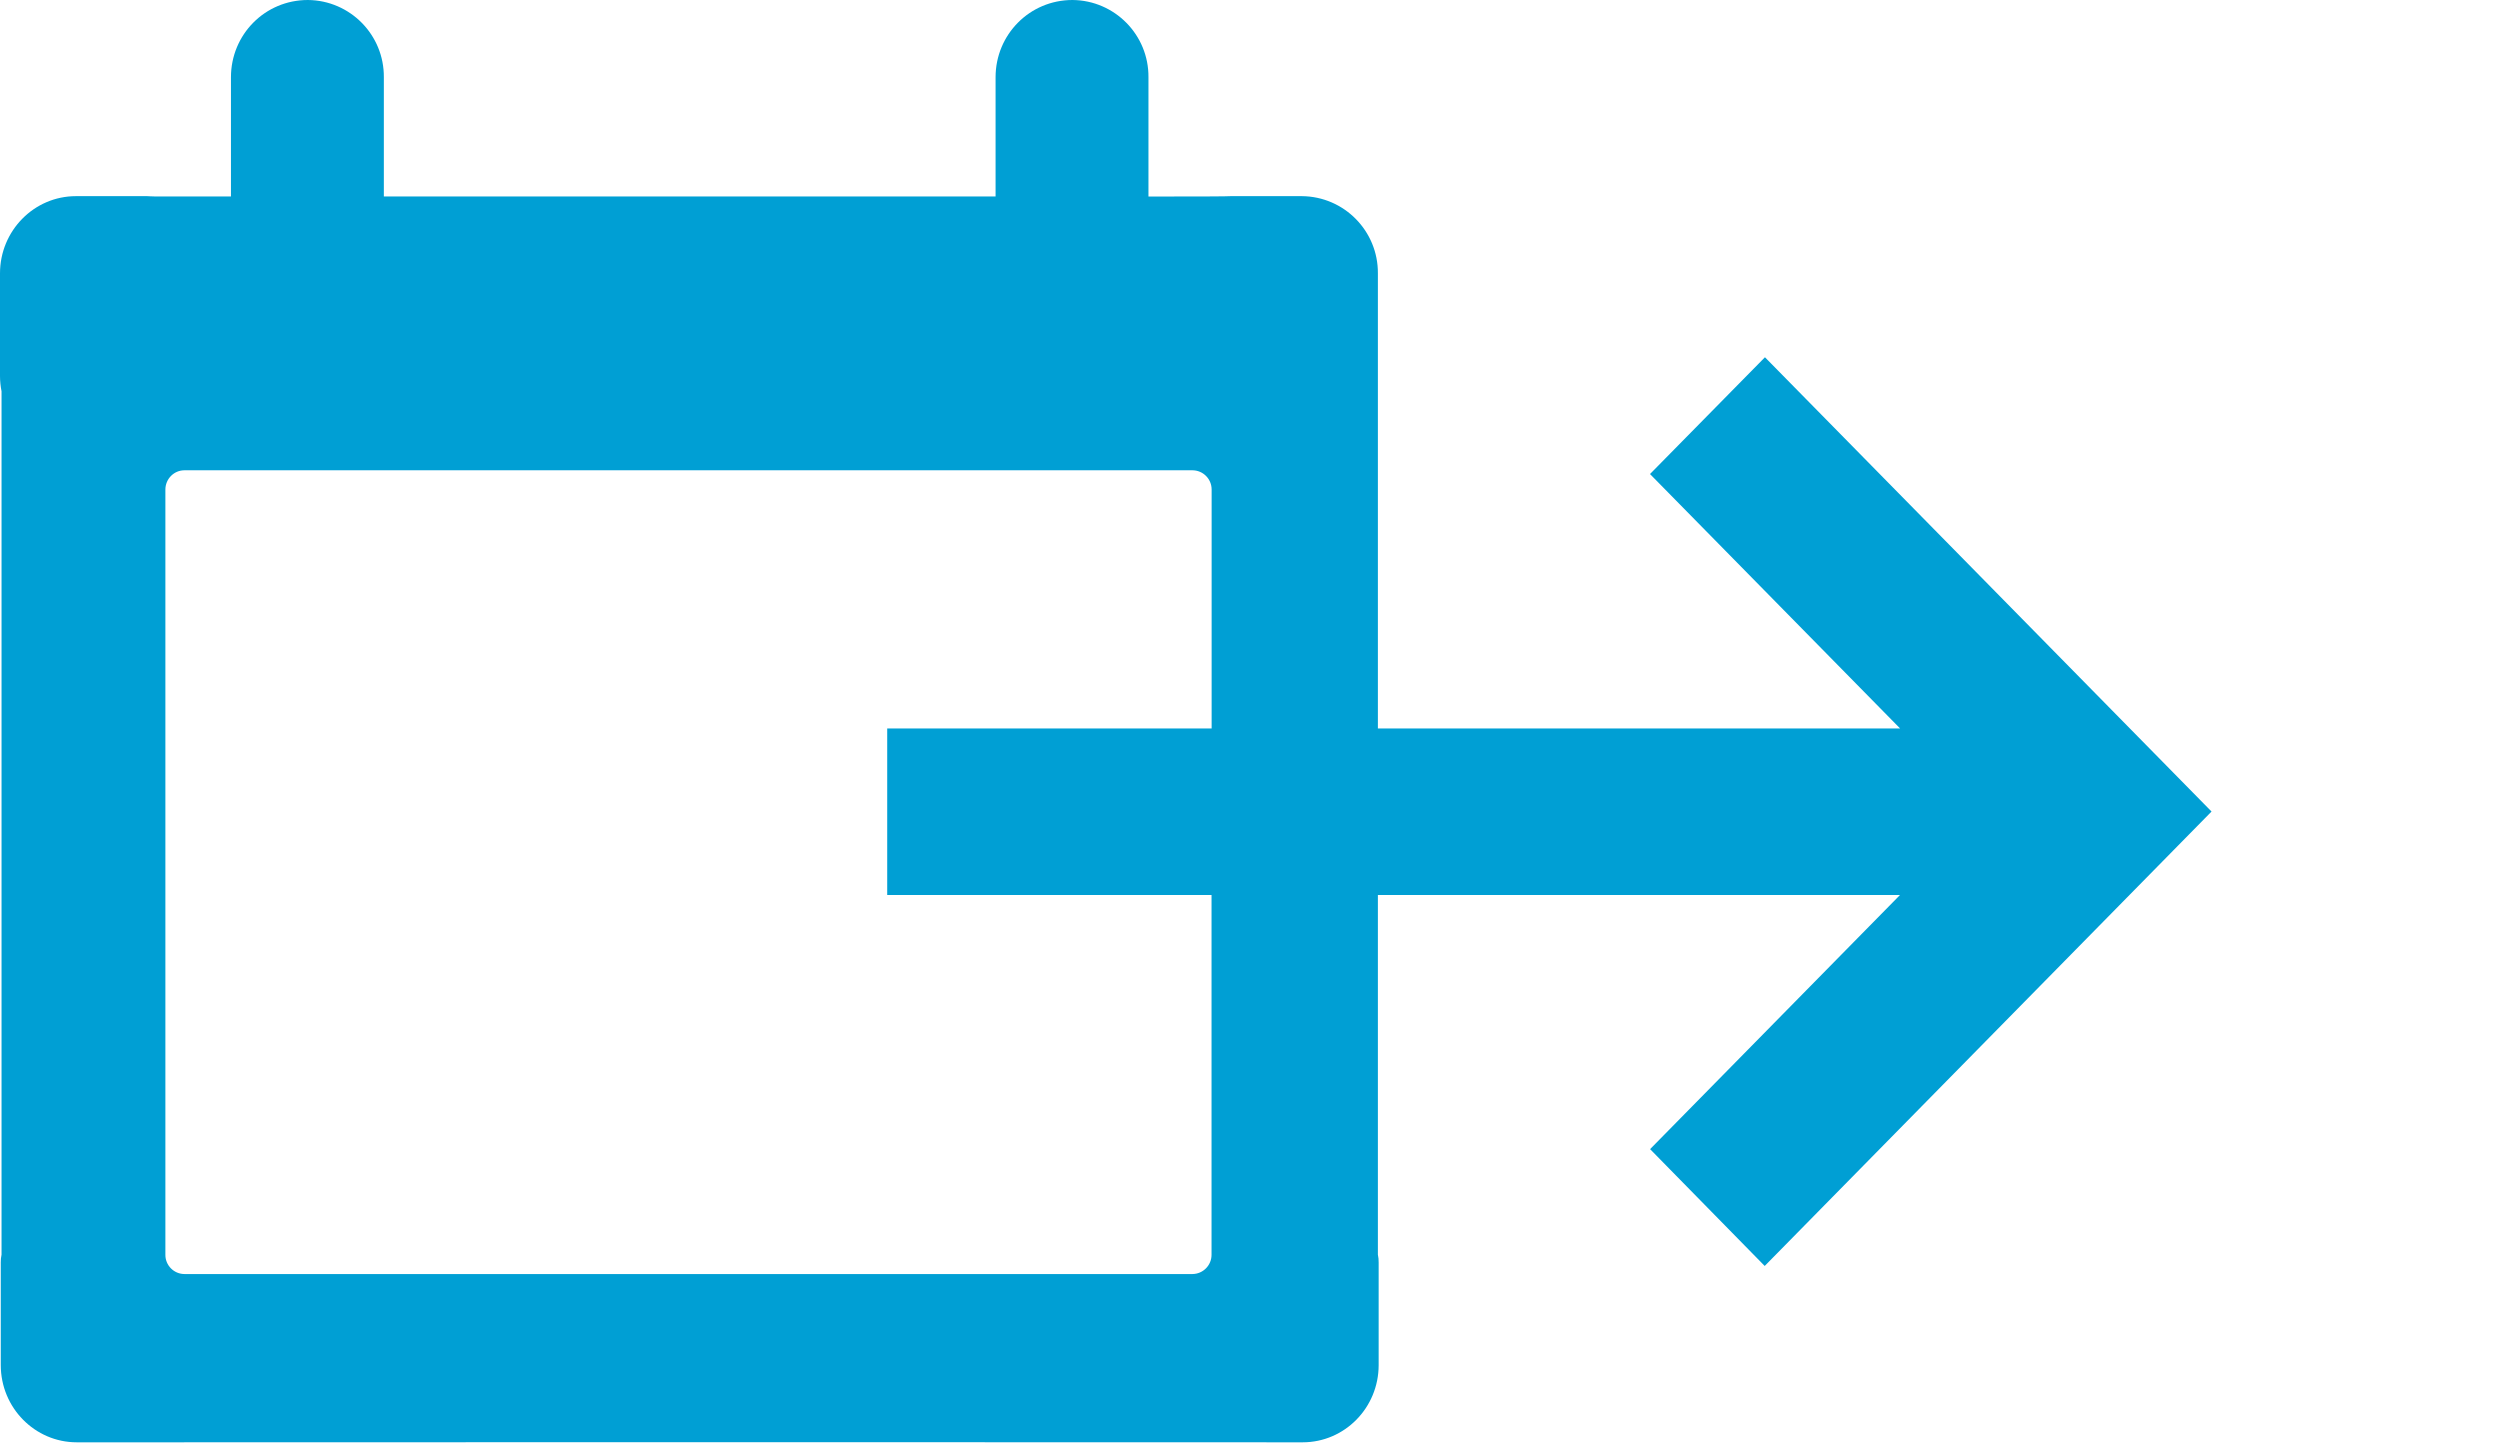
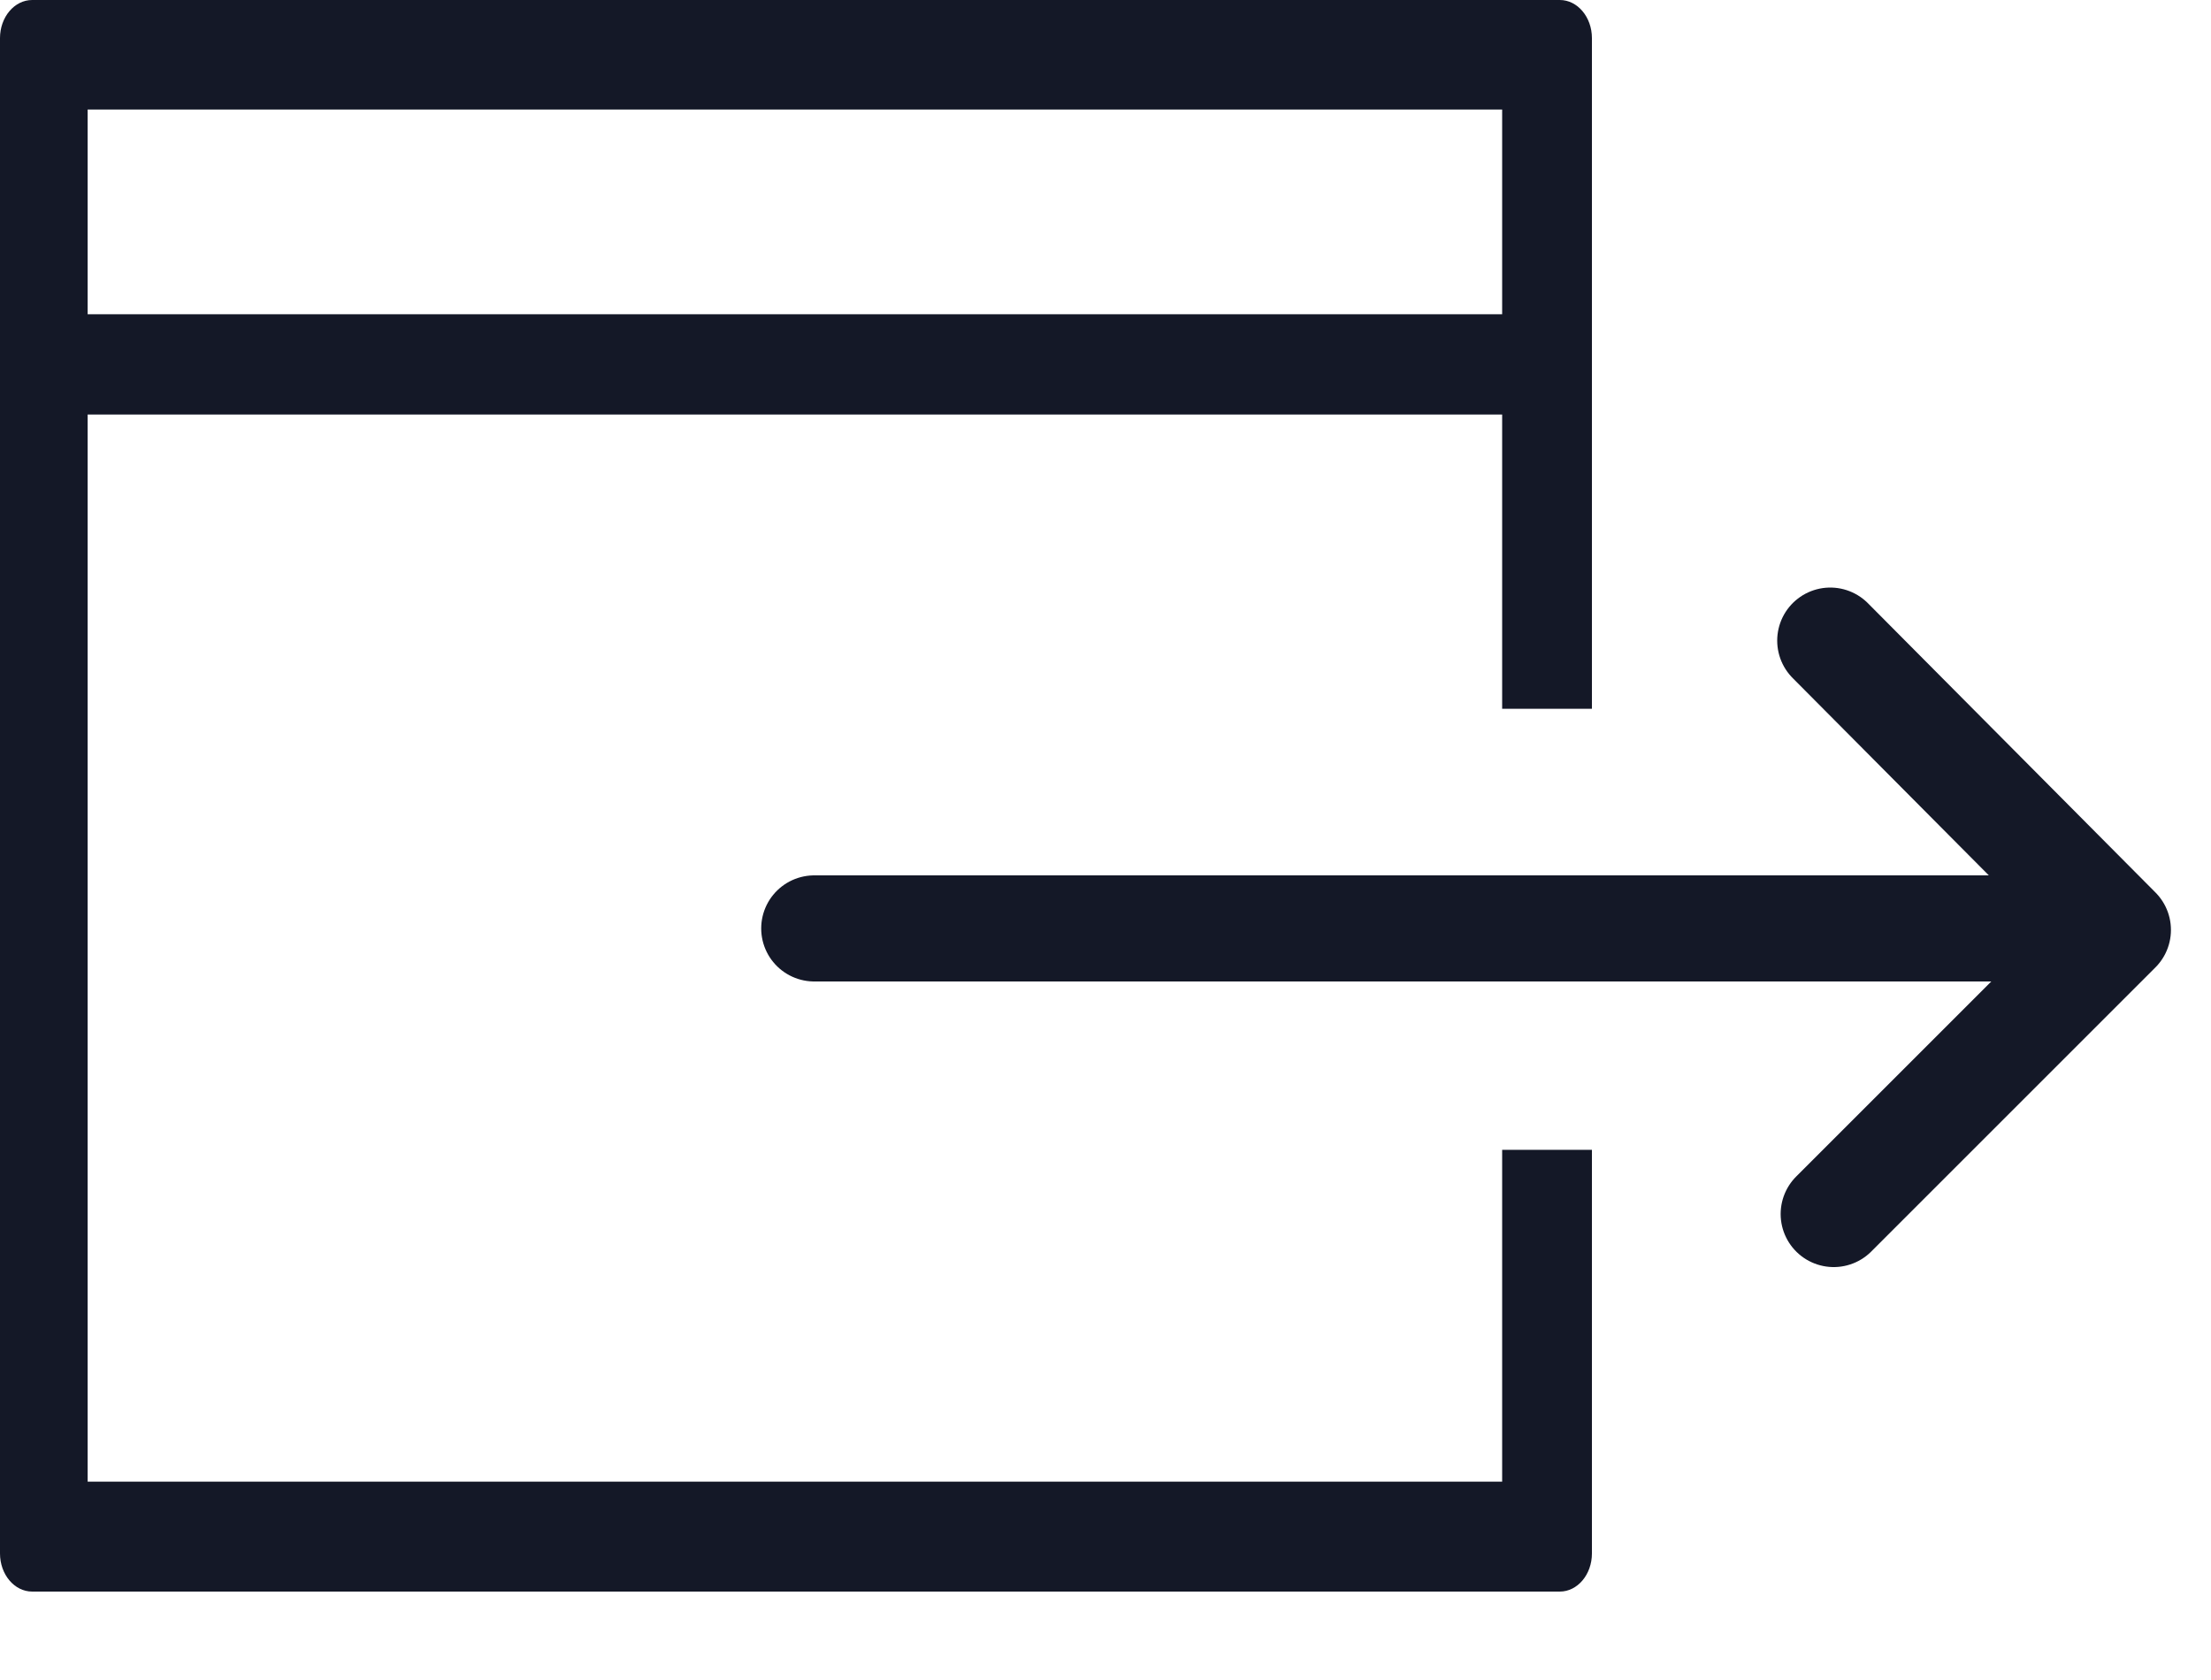
- <svg xmlns="http://www.w3.org/2000/svg" width="26" height="15">
-   <path d="M12.6 7.576H9.227v1.732H12.6v3.742a.2.2 0 0 1-.198.2H1.918a.199.199 0 0 1-.198-.2V5.092c0-.111.089-.201.198-.201h10.485a.2.2 0 0 1 .198.2v2.485zm5.755-3.86l-.066.067L17.16 4.93l2.601 2.646H14.33V2.843a.797.797 0 0 0-.79-.803h-.74c-.034.003-.32.004-.856.004V.804a.797.797 0 0 0-.79-.804c-.446 0-.8.36-.8.803v1.24H3.992V.804A.797.797 0 0 0 3.202 0c-.447 0-.8.36-.8.803v1.24h-.796c-.041 0-.058-.003-.075-.003H.79c-.436 0-.79.36-.79.803V3.91c0 .055.006.108.016.16v8.978a.36.36 0 0 0-.008.082v1.067c0 .443.354.803.79.803h.74a12956.843 12956.843 0 0 1 12.01 0c.437 0 .79-.36.79-.803V13.13a.36.36 0 0 0-.008-.082v-3.74h5.43l-2.599 2.643 1.192 1.215L23 8.44l-4.645-4.725z" fill="#009FD4" fillRule="evenodd" />
+ <svg xmlns="http://www.w3.org/2000/svg" width="25" height="19" viewBox="0 0 25 19" fill="none">
+   <path fill-rule="evenodd" clip-rule="evenodd" d="M0 0.431V17.569C0 17.807 0.163 18 0.364 18H17.637C17.837 18 18 17.807 18 17.569V13.004H18V8.016H18V0.431C18 0.193 17.837 0 17.637 0H0.364C0.163 0 0 0.193 0 0.431ZM18 8.016H16.985V4.688H0.991V16.757H16.985V13.004H18V8.016ZM0.991 1.239H16.985V3.554H0.991V1.239Z" fill="#141827" />
+   <path d="M22.918 10.5L9.207 10.5" stroke="#141827" stroke-width="1.2" stroke-linecap="round" stroke-linejoin="round" />
+   <path d="M20.695 7.245L23.947 10.517L20.734 13.73" stroke="#141827" stroke-width="1.2" stroke-linecap="round" stroke-linejoin="round" />
</svg>
